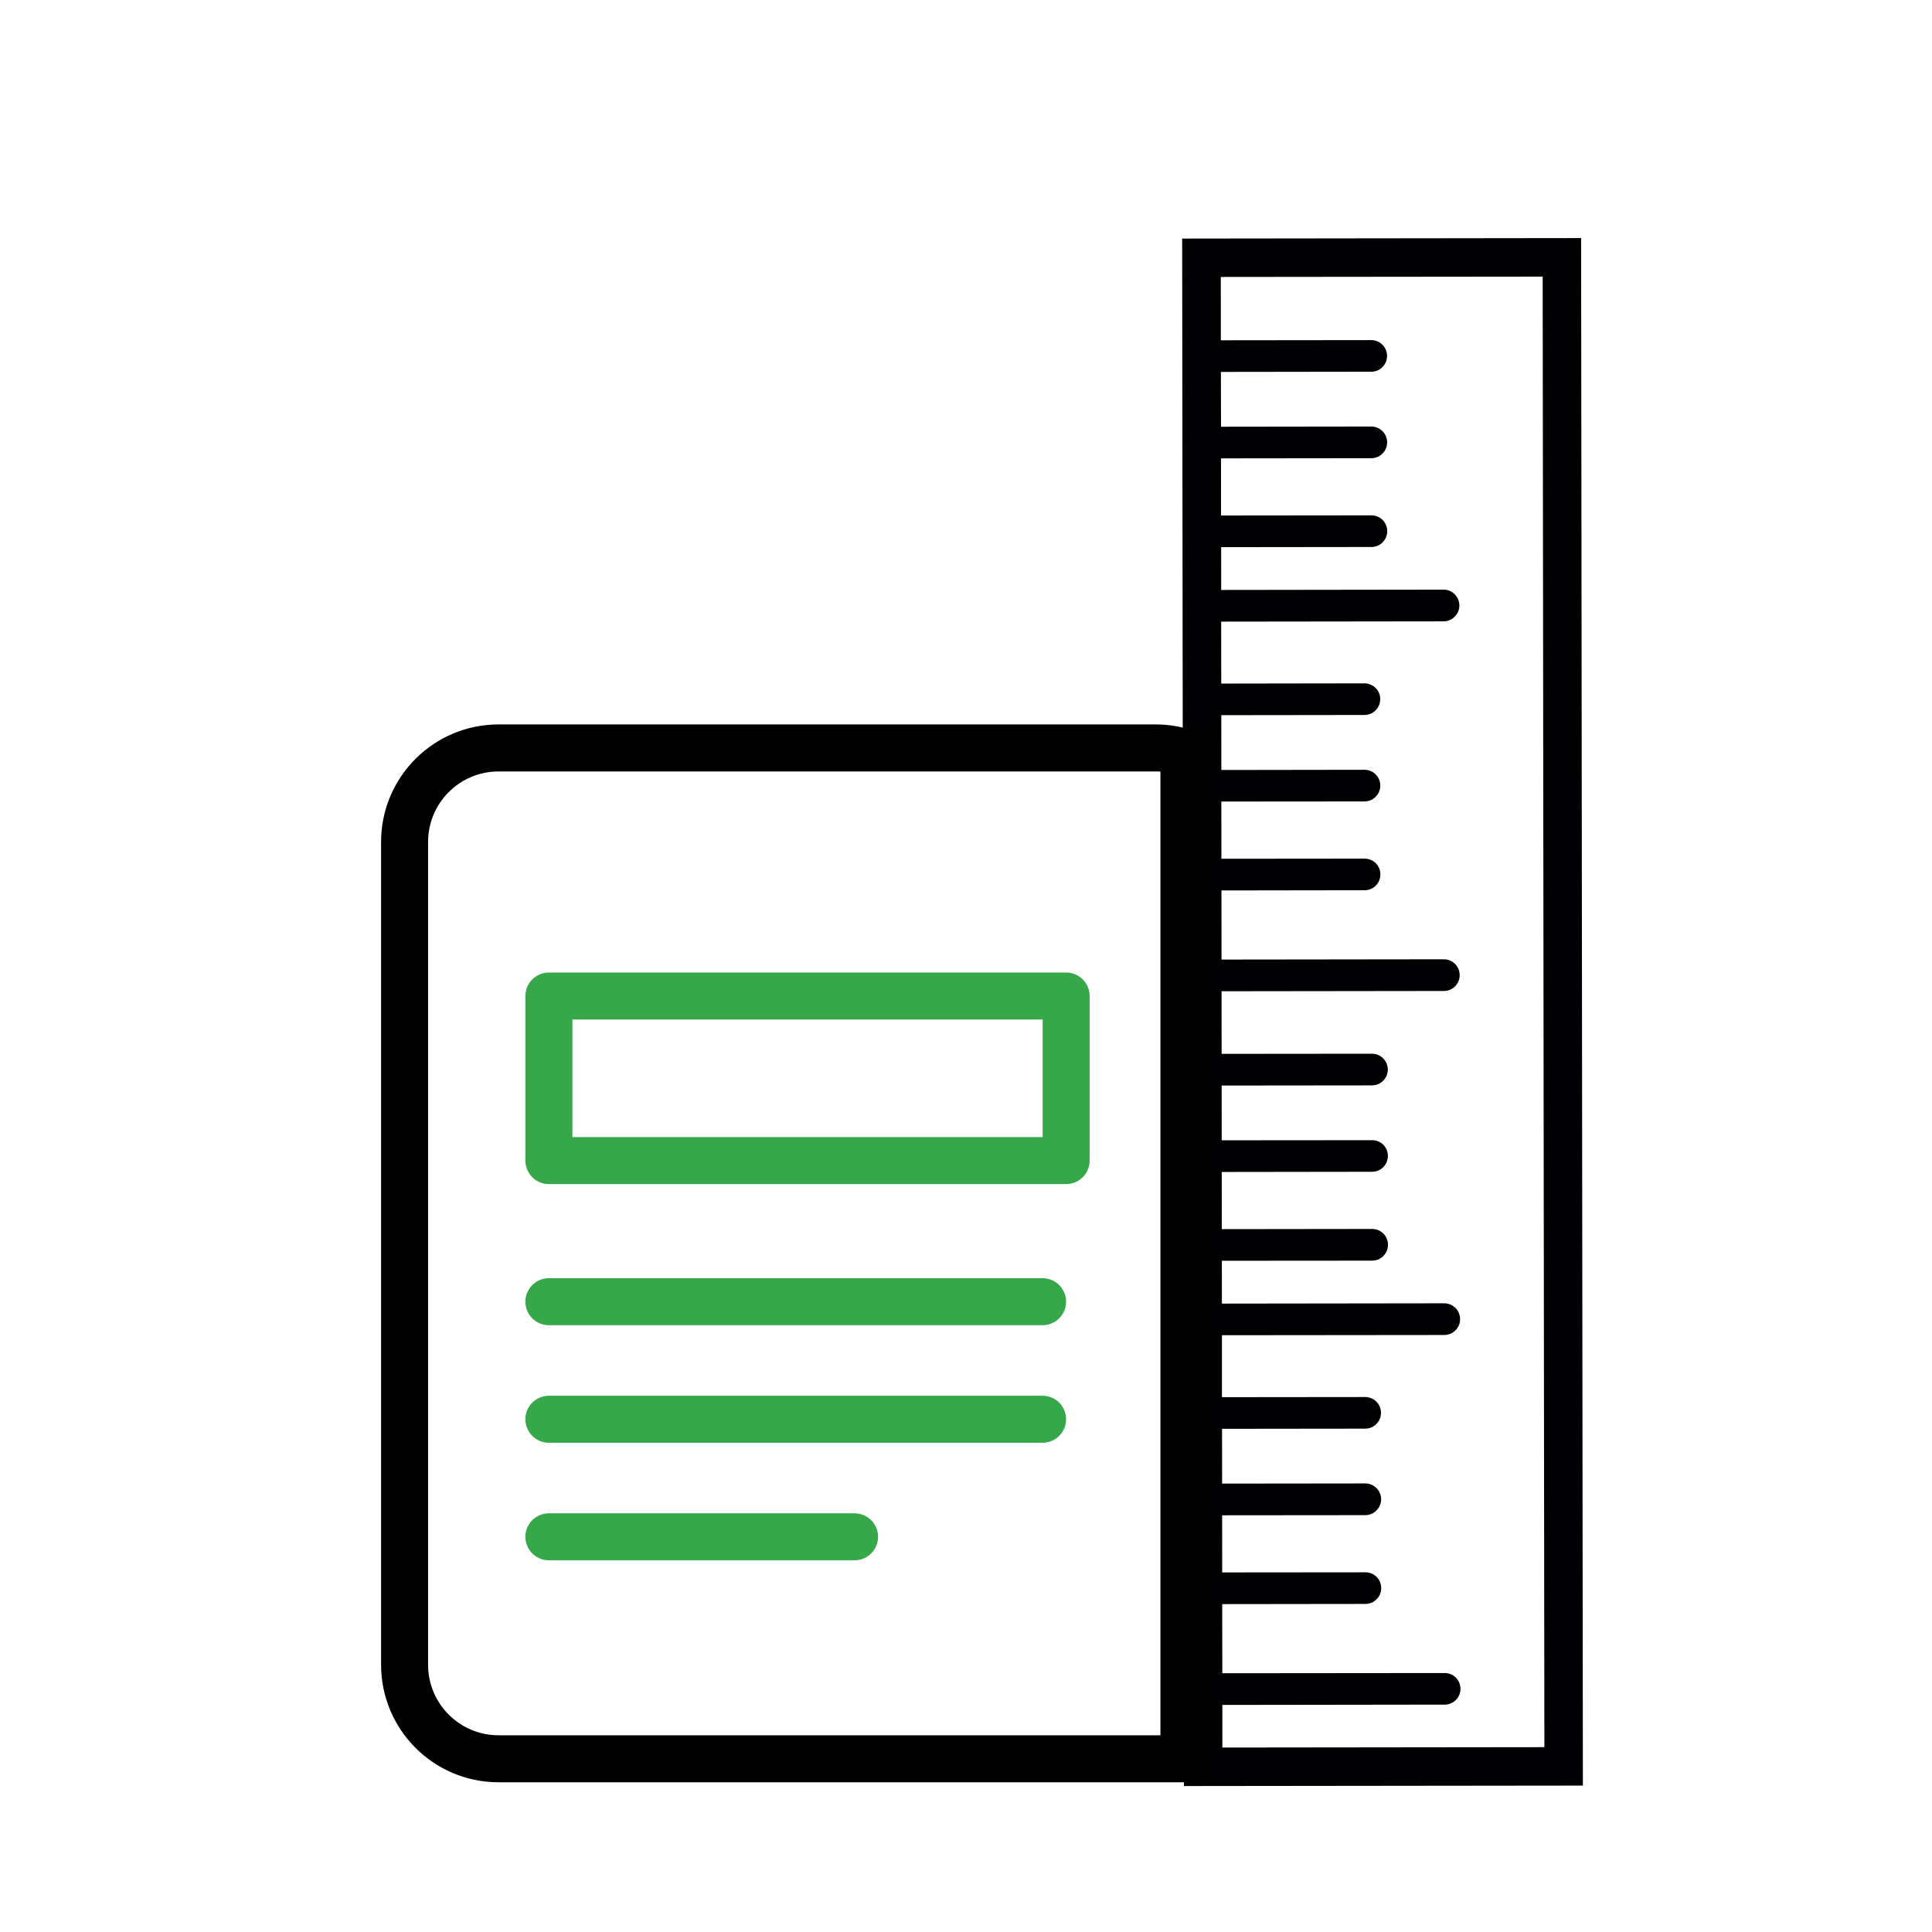
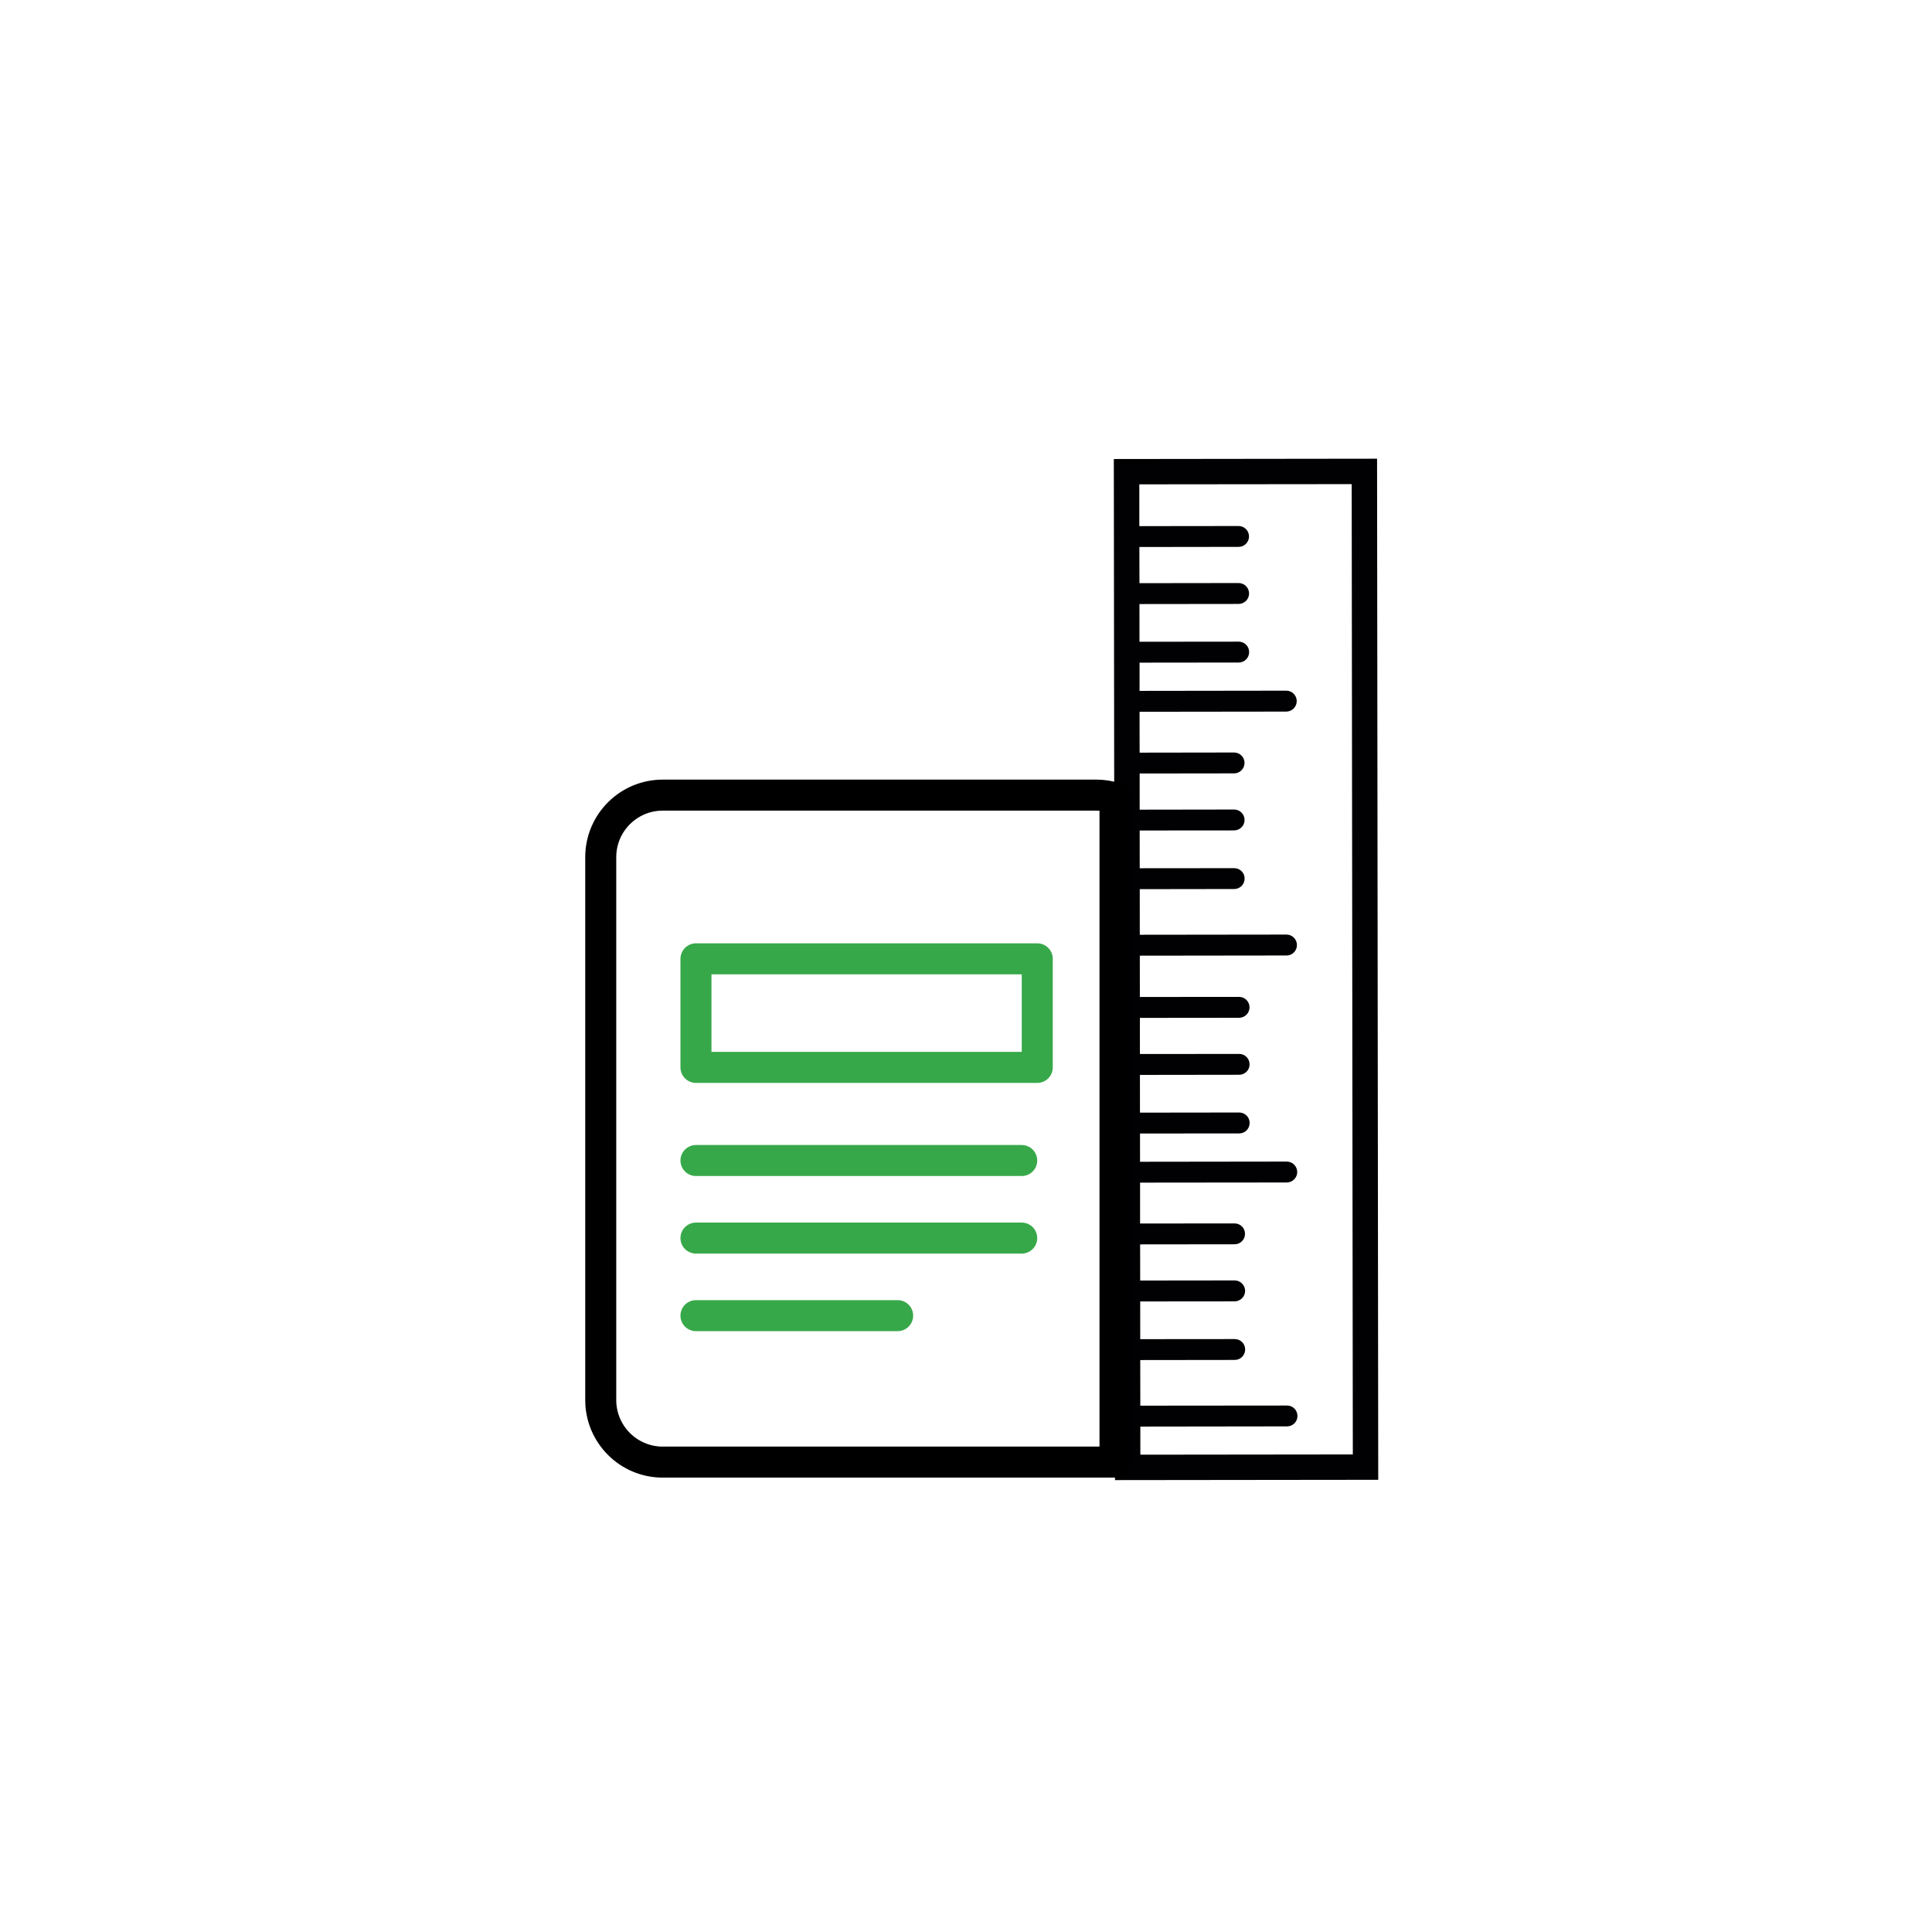
- <svg xmlns="http://www.w3.org/2000/svg" width="16" height="16" viewBox="0 0 4.233 4.233" version="1.1" id="svg3520">
-   <defs id="defs3517" />
+ <svg xmlns="http://www.w3.org/2000/svg" width="128" height="128" viewBox="0 0 33.867 33.867" version="1.1" id="svg3520">
+   <defs id="defs3517">
+     <meshgradient id="meshgradient2949" gradientUnits="userSpaceOnUse" x="0.765" y="0.693">
+       <meshrow id="meshrow2951">
+         <meshpatch id="meshpatch2953">
+           <stop path="c 0.78,-0.78  2.044,-0.78  2.824,0" style="stop-color:#ffffff;stop-opacity:1" id="stop2955" />
+           <stop path="c 0.78,0.78  0.78,2.044  0,2.824" style="stop-color:#ff0000;stop-opacity:1" id="stop2957" />
+           <stop path="c -0.78,0.78  -2.044,0.78  -2.824,0" style="stop-color:#ffffff;stop-opacity:1" id="stop2959" />
+           <stop path="c -0.78,-0.78  -0.78,-2.044  -4.44089e-16,-2.824" style="stop-color:#ff0000;stop-opacity:1" id="stop2961" />
+         </meshpatch>
+       </meshrow>
+     </meshgradient>
+     <meshgradient id="meshgradient2949-1" gradientUnits="userSpaceOnUse" x="0.765" y="0.693">
+       <meshrow id="meshrow2951-3">
+         <meshpatch id="meshpatch2953-2">
+           <stop path="c 0.78,-0.78  2.044,-0.78  2.824,0" style="stop-color:#ffffff;stop-opacity:1" id="stop2955-9" />
+           <stop path="c 0.78,0.78  0.78,2.044  0,2.824" style="stop-color:#ff0000;stop-opacity:1" id="stop2957-6" />
+           <stop path="c -0.78,0.78  -2.044,0.78  -2.824,0" style="stop-color:#ffffff;stop-opacity:1" id="stop2959-1" />
+           <stop path="c -0.78,-0.78  -0.78,-2.044  -4.44089e-16,-2.824" style="stop-color:#ff0000;stop-opacity:1" id="stop2961-6" />
+         </meshpatch>
+       </meshrow>
+     </meshgradient>
+     <meshgradient id="meshgradient2949-1-7" gradientUnits="userSpaceOnUse" x="0.765" y="0.693">
+       <meshrow id="meshrow2951-3-0">
+         <meshpatch id="meshpatch2953-2-2">
+           <stop path="c 0.78,-0.78  2.044,-0.78  2.824,0" style="stop-color:#ffffff;stop-opacity:1" id="stop2955-9-0" />
+           <stop path="c 0.78,0.78  0.78,2.044  0,2.824" style="stop-color:#ff0000;stop-opacity:1" id="stop2957-6-0" />
+           <stop path="c -0.78,0.78  -2.044,0.78  -2.824,0" style="stop-color:#ffffff;stop-opacity:1" id="stop2959-1-6" />
+           <stop path="c -0.78,-0.78  -0.78,-2.044  -4.44089e-16,-2.824" style="stop-color:#ff0000;stop-opacity:1" id="stop2961-6-5" />
+         </meshpatch>
+       </meshrow>
+     </meshgradient>
+     <meshgradient id="meshgradient2949-1-1" gradientUnits="userSpaceOnUse" x="0.765" y="0.693">
+       <meshrow id="meshrow2951-3-7">
+         <meshpatch id="meshpatch2953-2-3">
+           <stop path="c 0.78,-0.78  2.044,-0.78  2.824,0" style="stop-color:#ffffff;stop-opacity:1" id="stop2955-9-7" />
+           <stop path="c 0.78,0.78  0.78,2.044  0,2.824" style="stop-color:#ff0000;stop-opacity:1" id="stop2957-6-6" />
+           <stop path="c -0.78,0.78  -2.044,0.78  -2.824,0" style="stop-color:#ffffff;stop-opacity:1" id="stop2959-1-7" />
+           <stop path="c -0.78,-0.78  -0.78,-2.044  -4.44089e-16,-2.824" style="stop-color:#ff0000;stop-opacity:1" id="stop2961-6-8" />
+         </meshpatch>
+       </meshrow>
+     </meshgradient>
+     <meshgradient id="meshgradient2949-1-9" gradientUnits="userSpaceOnUse" x="0.765" y="0.693">
+       <meshrow id="meshrow2951-3-3">
+         <meshpatch id="meshpatch2953-2-0">
+           <stop path="c 0.78,-0.78  2.044,-0.78  2.824,0" style="stop-color:#ffffff;stop-opacity:1" id="stop2955-9-4" />
+           <stop path="c 0.78,0.78  0.78,2.044  0,2.824" style="stop-color:#ff0000;stop-opacity:1" id="stop2957-6-7" />
+           <stop path="c -0.78,0.78  -2.044,0.78  -2.824,0" style="stop-color:#ffffff;stop-opacity:1" id="stop2959-1-1" />
+           <stop path="c -0.78,-0.78  -0.78,-2.044  -4.44089e-16,-2.824" style="stop-color:#ff0000;stop-opacity:1" id="stop2961-6-7" />
+         </meshpatch>
+       </meshrow>
+     </meshgradient>
+   </defs>
  <g id="layer1">
-     <g id="g1350" transform="matrix(0.1946843,0,0,0.1946843,-1.313483,-0.7003963)">
-       <g id="g921" transform="matrix(0.05387198,0.05374876,-0.05374876,0.05387198,22.29332,4.03477)">
-         <g id="g866">
-           <g id="g864">
-             <path style="fill:#010002" d="M 41.717,0 0.002,41.722 161.823,203.543 203.542,161.824 Z m 0,8.049 153.78,153.776 -33.673,33.673 -4.452,-4.459 23.245,-23.255 c 0.92,-0.913 0.92,-2.391 0,-3.303 -0.913,-0.913 -2.391,-0.923 -3.303,0 l -23.255,23.245 -7.233,-7.226 14.974,-14.977 c 0.916,-0.913 0.916,-2.394 0,-3.307 -0.92,-0.923 -2.387,-0.923 -3.307,0 l -14.977,14.97 -5.973,-5.98 14.974,-14.967 c 0.905,-0.913 0.905,-2.405 0,-3.314 -0.923,-0.913 -2.405,-0.913 -3.321,0 l -14.967,14.967 -5.73,-5.726 14.97,-14.97 c 0.916,-0.913 0.916,-2.391 0,-3.303 -0.913,-0.923 -2.391,-0.923 -3.31,0 l -14.974,14.97 -6.471,-6.488 23.252,-23.245 c 0.913,-0.923 0.913,-2.405 0,-3.314 -0.923,-0.913 -2.398,-0.913 -3.314,0 l -23.248,23.255 -4.477,-4.481 15.729,-15.718 c 0.913,-0.913 0.913,-2.391 -0.011,-3.314 -0.909,-0.913 -2.387,-0.913 -3.303,0 l -15.725,15.729 -5.977,-5.98 15.722,-15.729 c 0.916,-0.913 0.916,-2.391 0,-3.303 -0.913,-0.923 -2.391,-0.923 -3.303,0 l -15.729,15.718 -5.726,-5.726 15.722,-15.718 c 0.916,-0.923 0.916,-2.401 0,-3.314 -0.916,-0.913 -2.398,-0.913 -3.31,0 L 89.291,122.953 82.745,116.407 106,93.147 c 0.913,-0.913 0.905,-2.391 -0.011,-3.303 -0.913,-0.913 -2.394,-0.913 -3.303,-0.011 l -23.255,23.259 -7.226,-7.229 14.967,-14.977 c 0.916,-0.913 0.916,-2.391 -0.011,-3.303 -0.902,-0.923 -2.384,-0.913 -3.296,0 L 68.891,102.55 62.907,96.57 77.884,81.603 c 0.905,-0.913 0.905,-2.401 0,-3.303 -0.916,-0.923 -2.394,-0.923 -3.307,-0.011 L 59.611,93.265 53.881,87.528 68.844,72.561 c 0.92,-0.913 0.913,-2.391 0,-3.314 -0.905,-0.909 -2.387,-0.909 -3.303,0 L 50.575,84.225 44.094,77.751 67.349,54.492 c 0.905,-0.913 0.905,-2.401 -0.004,-3.314 -0.916,-0.913 -2.398,-0.913 -3.314,0 L 40.786,74.433 36.316,69.956 52.034,54.238 c 0.913,-0.913 0.913,-2.391 0,-3.303 -0.916,-0.923 -2.394,-0.923 -3.314,0 L 32.999,66.653 27.026,60.676 42.744,44.958 c 0.916,-0.923 0.916,-2.401 0,-3.314 -0.913,-0.913 -2.391,-0.913 -3.31,0 L 23.722,57.362 17.985,51.636 33.707,35.907 c 0.916,-0.902 0.916,-2.384 0,-3.303 -0.916,-0.913 -2.394,-0.913 -3.307,0 L 14.672,48.332 8.055,41.704 Z" id="path862" />
-           </g>
-         </g>
-         <g id="g868">
- </g>
-         <g id="g870">
- </g>
-         <g id="g872">
- </g>
-         <g id="g874">
- </g>
-         <g id="g876">
- </g>
-         <g id="g878">
- </g>
-         <g id="g880">
- </g>
-         <g id="g882">
- </g>
-         <g id="g884">
- </g>
-         <g id="g886">
- </g>
-         <g id="g888">
- </g>
-         <g id="g890">
- </g>
-         <g id="g892">
- </g>
-         <g id="g894">
- </g>
-         <g id="g896">
- </g>
-       </g>
-       <path id="path938" style="fill:none;stroke:#000000;stroke-width:0.529px;stroke-linecap:round;stroke-linejoin:round" d="m 12.358,12.015 a 1.058,1.058 0 0 0 -1.058,1.058 v 9.26 a 1.058,1.058 0 0 0 1.058,1.058 h 7.713 V 12.064 a 1.058,1.058 0 0 0 -0.305,-0.049 z" />
-       <path id="rect940" style="fill:none;stroke:#37a849;stroke-width:0.529px;stroke-linecap:round;stroke-linejoin:round" d="m 12.924,14.807 v 1.852 h 5.821 v -1.852 z m 0,3.44 h 5.556 z m 0,1.323 h 5.556 z m 0,1.323 h 3.44 z" />
+     <g id="g3021" transform="translate(50.44118,-2.860646)">
+       <circle style="fill:url(#meshgradient2949);fill-opacity:1;fill-rule:evenodd;stroke-width:0.28" id="path865" cx="2.177" cy="2.105" r="1.997" />
+       <g id="g1350" transform="matrix(0.1265305,0,0,0.1265305,-0.07524893,0.2083817)">
+         <g id="g921" transform="matrix(0.05387198,0.05374876,-0.05374876,0.05387198,22.29332,4.03477)">
+           <g id="g866">
+             <g id="g864">
+               <path style="fill:#010002" d="M 41.717,0 0.002,41.722 161.823,203.543 203.542,161.824 Z m 0,8.049 153.78,153.776 -33.673,33.673 -4.452,-4.459 23.245,-23.255 c 0.92,-0.913 0.92,-2.391 0,-3.303 -0.913,-0.913 -2.391,-0.923 -3.303,0 l -23.255,23.245 -7.233,-7.226 14.974,-14.977 c 0.916,-0.913 0.916,-2.394 0,-3.307 -0.92,-0.923 -2.387,-0.923 -3.307,0 l -14.977,14.97 -5.973,-5.98 14.974,-14.967 c 0.905,-0.913 0.905,-2.405 0,-3.314 -0.923,-0.913 -2.405,-0.913 -3.321,0 l -14.967,14.967 -5.73,-5.726 14.97,-14.97 c 0.916,-0.913 0.916,-2.391 0,-3.303 -0.913,-0.923 -2.391,-0.923 -3.31,0 l -14.974,14.97 -6.471,-6.488 23.252,-23.245 c 0.913,-0.923 0.913,-2.405 0,-3.314 -0.923,-0.913 -2.398,-0.913 -3.314,0 l -23.248,23.255 -4.477,-4.481 15.729,-15.718 c 0.913,-0.913 0.913,-2.391 -0.011,-3.314 -0.909,-0.913 -2.387,-0.913 -3.303,0 l -15.725,15.729 -5.977,-5.98 15.722,-15.729 c 0.916,-0.913 0.916,-2.391 0,-3.303 -0.913,-0.923 -2.391,-0.923 -3.303,0 l -15.729,15.718 -5.726,-5.726 15.722,-15.718 c 0.916,-0.923 0.916,-2.401 0,-3.314 -0.916,-0.913 -2.398,-0.913 -3.31,0 L 89.291,122.953 82.745,116.407 106,93.147 c 0.913,-0.913 0.905,-2.391 -0.011,-3.303 -0.913,-0.913 -2.394,-0.913 -3.303,-0.011 l -23.255,23.259 -7.226,-7.229 14.967,-14.977 c 0.916,-0.913 0.916,-2.391 -0.011,-3.303 -0.902,-0.923 -2.384,-0.913 -3.296,0 L 68.891,102.55 62.907,96.57 77.884,81.603 c 0.905,-0.913 0.905,-2.401 0,-3.303 -0.916,-0.923 -2.394,-0.923 -3.307,-0.011 L 59.611,93.265 53.881,87.528 68.844,72.561 c 0.92,-0.913 0.913,-2.391 0,-3.314 -0.905,-0.909 -2.387,-0.909 -3.303,0 L 50.575,84.225 44.094,77.751 67.349,54.492 c 0.905,-0.913 0.905,-2.401 -0.004,-3.314 -0.916,-0.913 -2.398,-0.913 -3.314,0 L 40.786,74.433 36.316,69.956 52.034,54.238 c 0.913,-0.913 0.913,-2.391 0,-3.303 -0.916,-0.923 -2.394,-0.923 -3.314,0 L 32.999,66.653 27.026,60.676 42.744,44.958 c 0.916,-0.923 0.916,-2.401 0,-3.314 -0.913,-0.913 -2.391,-0.913 -3.31,0 L 23.722,57.362 17.985,51.636 33.707,35.907 c 0.916,-0.902 0.916,-2.384 0,-3.303 -0.916,-0.913 -2.394,-0.913 -3.307,0 L 14.672,48.332 8.055,41.704 Z" id="path862" />
+             </g>
+           </g>
+           <g id="g868" />
+           <g id="g870" />
+           <g id="g872" />
+           <g id="g874" />
+           <g id="g876" />
+           <g id="g878" />
+           <g id="g880" />
+           <g id="g882" />
+           <g id="g884" />
+           <g id="g886" />
+           <g id="g888" />
+           <g id="g890" />
+           <g id="g892" />
+           <g id="g894" />
+           <g id="g896" />
+         </g>
+         <path id="path938" style="fill:none;stroke:#000000;stroke-width:0.529px;stroke-linecap:round;stroke-linejoin:round" d="m 12.358,12.015 a 1.058,1.058 0 0 0 -1.058,1.058 v 9.26 a 1.058,1.058 0 0 0 1.058,1.058 h 7.713 V 12.064 a 1.058,1.058 0 0 0 -0.305,-0.049 z" />
+         <path id="rect940" style="fill:none;stroke:#37a849;stroke-width:0.529px;stroke-linecap:round;stroke-linejoin:round" d="m 12.924,14.807 v 1.852 h 5.821 v -1.852 z m 0,3.44 h 5.556 z m 0,1.323 h 5.556 z m 0,1.323 h 3.44 z" />
+       </g>
+     </g>
+     <g id="g3021-8" transform="matrix(8.122724,0,0,8.122724,-0.4718063,-0.1031901)">
+       <circle style="fill:url(#meshgradient2949-1);fill-opacity:1;fill-rule:evenodd;stroke-width:0.28" id="path865-9" cx="2.177" cy="2.105" r="1.997" />
+       <g id="g1350-4" transform="matrix(0.1265305,0,0,0.1265305,-0.07524893,0.2083817)">
+         <g id="g921-1" transform="matrix(0.05387198,0.05374876,-0.05374876,0.05387198,22.29332,4.03477)">
+           <g id="g866-1">
+             <g id="g864-8">
+               <path style="fill:#010002" d="M 41.717,0 0.002,41.722 161.823,203.543 203.542,161.824 Z m 0,8.049 153.78,153.776 -33.673,33.673 -4.452,-4.459 23.245,-23.255 c 0.92,-0.913 0.92,-2.391 0,-3.303 -0.913,-0.913 -2.391,-0.923 -3.303,0 l -23.255,23.245 -7.233,-7.226 14.974,-14.977 c 0.916,-0.913 0.916,-2.394 0,-3.307 -0.92,-0.923 -2.387,-0.923 -3.307,0 l -14.977,14.97 -5.973,-5.98 14.974,-14.967 c 0.905,-0.913 0.905,-2.405 0,-3.314 -0.923,-0.913 -2.405,-0.913 -3.321,0 l -14.967,14.967 -5.73,-5.726 14.97,-14.97 c 0.916,-0.913 0.916,-2.391 0,-3.303 -0.913,-0.923 -2.391,-0.923 -3.31,0 l -14.974,14.97 -6.471,-6.488 23.252,-23.245 c 0.913,-0.923 0.913,-2.405 0,-3.314 -0.923,-0.913 -2.398,-0.913 -3.314,0 l -23.248,23.255 -4.477,-4.481 15.729,-15.718 c 0.913,-0.913 0.913,-2.391 -0.011,-3.314 -0.909,-0.913 -2.387,-0.913 -3.303,0 l -15.725,15.729 -5.977,-5.98 15.722,-15.729 c 0.916,-0.913 0.916,-2.391 0,-3.303 -0.913,-0.923 -2.391,-0.923 -3.303,0 l -15.729,15.718 -5.726,-5.726 15.722,-15.718 c 0.916,-0.923 0.916,-2.401 0,-3.314 -0.916,-0.913 -2.398,-0.913 -3.31,0 L 89.291,122.953 82.745,116.407 106,93.147 c 0.913,-0.913 0.905,-2.391 -0.011,-3.303 -0.913,-0.913 -2.394,-0.913 -3.303,-0.011 l -23.255,23.259 -7.226,-7.229 14.967,-14.977 c 0.916,-0.913 0.916,-2.391 -0.011,-3.303 -0.902,-0.923 -2.384,-0.913 -3.296,0 L 68.891,102.55 62.907,96.57 77.884,81.603 c 0.905,-0.913 0.905,-2.401 0,-3.303 -0.916,-0.923 -2.394,-0.923 -3.307,-0.011 L 59.611,93.265 53.881,87.528 68.844,72.561 c 0.92,-0.913 0.913,-2.391 0,-3.314 -0.905,-0.909 -2.387,-0.909 -3.303,0 L 50.575,84.225 44.094,77.751 67.349,54.492 c 0.905,-0.913 0.905,-2.401 -0.004,-3.314 -0.916,-0.913 -2.398,-0.913 -3.314,0 L 40.786,74.433 36.316,69.956 52.034,54.238 c 0.913,-0.913 0.913,-2.391 0,-3.303 -0.916,-0.923 -2.394,-0.923 -3.314,0 L 32.999,66.653 27.026,60.676 42.744,44.958 c 0.916,-0.923 0.916,-2.401 0,-3.314 -0.913,-0.913 -2.391,-0.913 -3.31,0 L 23.722,57.362 17.985,51.636 33.707,35.907 c 0.916,-0.902 0.916,-2.384 0,-3.303 -0.916,-0.913 -2.394,-0.913 -3.307,0 L 14.672,48.332 8.055,41.704 Z" id="path862-1" />
+             </g>
+           </g>
+           <g id="g868-8" />
+           <g id="g870-5" />
+           <g id="g872-5" />
+           <g id="g874-7" />
+           <g id="g876-7" />
+           <g id="g878-0" />
+           <g id="g880-6" />
+           <g id="g882-6" />
+           <g id="g884-6" />
+           <g id="g886-7" />
+           <g id="g888-1" />
+           <g id="g890-5" />
+           <g id="g892-1" />
+           <g id="g894-8" />
+           <g id="g896-3" />
+         </g>
+         <path id="path938-9" style="fill:none;stroke:#000000;stroke-width:0.529px;stroke-linecap:round;stroke-linejoin:round" d="m 12.358,12.015 a 1.058,1.058 0 0 0 -1.058,1.058 v 9.26 a 1.058,1.058 0 0 0 1.058,1.058 h 7.713 V 12.064 a 1.058,1.058 0 0 0 -0.305,-0.049 z" />
+         <path id="rect940-8" style="fill:none;stroke:#37a849;stroke-width:0.529px;stroke-linecap:round;stroke-linejoin:round" d="m 12.924,14.807 v 1.852 h 5.821 v -1.852 z m 0,3.44 h 5.556 z m 0,1.323 h 5.556 z m 0,1.323 h 3.44 z" />
+       </g>
+     </g>
+     <g id="g3021-8-70" transform="matrix(8.122724,0,0,8.122724,34.27232,26.7976)">
+       <circle style="fill:url(#meshgradient2949-1-9);fill-opacity:1;fill-rule:evenodd;stroke-width:0.28" id="path865-9-77" cx="2.177" cy="2.105" r="1.997" />
+       <g id="g1350-4-5" transform="matrix(0.1265305,0,0,0.1265305,-0.07524893,0.2083817)">
+         <g id="g921-1-01" transform="matrix(0.05387198,0.05374876,-0.05374876,0.05387198,22.29332,4.03477)">
+           <g id="g866-1-8">
+             <g id="g864-8-7">
+               <path style="fill:#010002" d="M 41.717,0 0.002,41.722 161.823,203.543 203.542,161.824 Z m 0,8.049 153.78,153.776 -33.673,33.673 -4.452,-4.459 23.245,-23.255 c 0.92,-0.913 0.92,-2.391 0,-3.303 -0.913,-0.913 -2.391,-0.923 -3.303,0 l -23.255,23.245 -7.233,-7.226 14.974,-14.977 c 0.916,-0.913 0.916,-2.394 0,-3.307 -0.92,-0.923 -2.387,-0.923 -3.307,0 l -14.977,14.97 -5.973,-5.98 14.974,-14.967 c 0.905,-0.913 0.905,-2.405 0,-3.314 -0.923,-0.913 -2.405,-0.913 -3.321,0 l -14.967,14.967 -5.73,-5.726 14.97,-14.97 c 0.916,-0.913 0.916,-2.391 0,-3.303 -0.913,-0.923 -2.391,-0.923 -3.31,0 l -14.974,14.97 -6.471,-6.488 23.252,-23.245 c 0.913,-0.923 0.913,-2.405 0,-3.314 -0.923,-0.913 -2.398,-0.913 -3.314,0 l -23.248,23.255 -4.477,-4.481 15.729,-15.718 c 0.913,-0.913 0.913,-2.391 -0.011,-3.314 -0.909,-0.913 -2.387,-0.913 -3.303,0 l -15.725,15.729 -5.977,-5.98 15.722,-15.729 c 0.916,-0.913 0.916,-2.391 0,-3.303 -0.913,-0.923 -2.391,-0.923 -3.303,0 l -15.729,15.718 -5.726,-5.726 15.722,-15.718 c 0.916,-0.923 0.916,-2.401 0,-3.314 -0.916,-0.913 -2.398,-0.913 -3.31,0 L 89.291,122.953 82.745,116.407 106,93.147 c 0.913,-0.913 0.905,-2.391 -0.011,-3.303 -0.913,-0.913 -2.394,-0.913 -3.303,-0.011 l -23.255,23.259 -7.226,-7.229 14.967,-14.977 c 0.916,-0.913 0.916,-2.391 -0.011,-3.303 -0.902,-0.923 -2.384,-0.913 -3.296,0 L 68.891,102.55 62.907,96.57 77.884,81.603 c 0.905,-0.913 0.905,-2.401 0,-3.303 -0.916,-0.923 -2.394,-0.923 -3.307,-0.011 L 59.611,93.265 53.881,87.528 68.844,72.561 c 0.92,-0.913 0.913,-2.391 0,-3.314 -0.905,-0.909 -2.387,-0.909 -3.303,0 L 50.575,84.225 44.094,77.751 67.349,54.492 c 0.905,-0.913 0.905,-2.401 -0.004,-3.314 -0.916,-0.913 -2.398,-0.913 -3.314,0 L 40.786,74.433 36.316,69.956 52.034,54.238 c 0.913,-0.913 0.913,-2.391 0,-3.303 -0.916,-0.923 -2.394,-0.923 -3.314,0 L 32.999,66.653 27.026,60.676 42.744,44.958 c 0.916,-0.923 0.916,-2.401 0,-3.314 -0.913,-0.913 -2.391,-0.913 -3.31,0 L 23.722,57.362 17.985,51.636 33.707,35.907 c 0.916,-0.902 0.916,-2.384 0,-3.303 -0.916,-0.913 -2.394,-0.913 -3.307,0 L 14.672,48.332 8.055,41.704 Z" id="path862-1-1" />
+             </g>
+           </g>
+           <g id="g868-8-3" />
+           <g id="g870-5-2" />
+           <g id="g872-5-5" />
+           <g id="g874-7-0" />
+           <g id="g876-7-3" />
+           <g id="g878-0-6" />
+           <g id="g880-6-7" />
+           <g id="g882-6-2" />
+           <g id="g884-6-2" />
+           <g id="g886-7-9" />
+           <g id="g888-1-3" />
+           <g id="g890-5-25" />
+           <g id="g892-1-0" />
+           <g id="g894-8-4" />
+           <g id="g896-3-24" />
+         </g>
+         <path id="path938-9-2" style="fill:none;stroke:#000000;stroke-width:0.529px;stroke-linecap:round;stroke-linejoin:round" d="m 12.358,12.015 a 1.058,1.058 0 0 0 -1.058,1.058 v 9.26 a 1.058,1.058 0 0 0 1.058,1.058 h 7.713 V 12.064 a 1.058,1.058 0 0 0 -0.305,-0.049 z" />
+         <path id="rect940-8-6" style="fill:none;stroke:#37a849;stroke-width:0.529px;stroke-linecap:round;stroke-linejoin:round" d="m 12.924,14.807 v 1.852 h 5.821 v -1.852 z m 0,3.44 h 5.556 z m 0,1.323 h 5.556 z m 0,1.323 h 3.44 z" />
+       </g>
+     </g>
+     <g id="g3021-8-7" transform="matrix(3.077679,0,0,3.077679,43.24884,11.1185)">
+       <circle style="fill:url(#meshgradient2949-1-1);fill-opacity:1;fill-rule:evenodd;stroke-width:0.28" id="path865-9-0" cx="2.177" cy="2.105" r="1.997" />
+       <g id="g1350-4-1" transform="matrix(0.1265305,0,0,0.1265305,-0.07524893,0.2083817)">
+         <g id="g921-1-3" transform="matrix(0.05387198,0.05374876,-0.05374876,0.05387198,22.29332,4.03477)">
+           <g id="g866-1-5">
+             <g id="g864-8-69">
+               <path style="fill:#010002" d="M 41.717,0 0.002,41.722 161.823,203.543 203.542,161.824 Z m 0,8.049 153.78,153.776 -33.673,33.673 -4.452,-4.459 23.245,-23.255 c 0.92,-0.913 0.92,-2.391 0,-3.303 -0.913,-0.913 -2.391,-0.923 -3.303,0 l -23.255,23.245 -7.233,-7.226 14.974,-14.977 c 0.916,-0.913 0.916,-2.394 0,-3.307 -0.92,-0.923 -2.387,-0.923 -3.307,0 l -14.977,14.97 -5.973,-5.98 14.974,-14.967 c 0.905,-0.913 0.905,-2.405 0,-3.314 -0.923,-0.913 -2.405,-0.913 -3.321,0 l -14.967,14.967 -5.73,-5.726 14.97,-14.97 c 0.916,-0.913 0.916,-2.391 0,-3.303 -0.913,-0.923 -2.391,-0.923 -3.31,0 l -14.974,14.97 -6.471,-6.488 23.252,-23.245 c 0.913,-0.923 0.913,-2.405 0,-3.314 -0.923,-0.913 -2.398,-0.913 -3.314,0 l -23.248,23.255 -4.477,-4.481 15.729,-15.718 c 0.913,-0.913 0.913,-2.391 -0.011,-3.314 -0.909,-0.913 -2.387,-0.913 -3.303,0 l -15.725,15.729 -5.977,-5.98 15.722,-15.729 c 0.916,-0.913 0.916,-2.391 0,-3.303 -0.913,-0.923 -2.391,-0.923 -3.303,0 l -15.729,15.718 -5.726,-5.726 15.722,-15.718 c 0.916,-0.923 0.916,-2.401 0,-3.314 -0.916,-0.913 -2.398,-0.913 -3.31,0 L 89.291,122.953 82.745,116.407 106,93.147 c 0.913,-0.913 0.905,-2.391 -0.011,-3.303 -0.913,-0.913 -2.394,-0.913 -3.303,-0.011 l -23.255,23.259 -7.226,-7.229 14.967,-14.977 c 0.916,-0.913 0.916,-2.391 -0.011,-3.303 -0.902,-0.923 -2.384,-0.913 -3.296,0 L 68.891,102.55 62.907,96.57 77.884,81.603 c 0.905,-0.913 0.905,-2.401 0,-3.303 -0.916,-0.923 -2.394,-0.923 -3.307,-0.011 L 59.611,93.265 53.881,87.528 68.844,72.561 c 0.92,-0.913 0.913,-2.391 0,-3.314 -0.905,-0.909 -2.387,-0.909 -3.303,0 L 50.575,84.225 44.094,77.751 67.349,54.492 c 0.905,-0.913 0.905,-2.401 -0.004,-3.314 -0.916,-0.913 -2.398,-0.913 -3.314,0 L 40.786,74.433 36.316,69.956 52.034,54.238 c 0.913,-0.913 0.913,-2.391 0,-3.303 -0.916,-0.923 -2.394,-0.923 -3.314,0 L 32.999,66.653 27.026,60.676 42.744,44.958 c 0.916,-0.923 0.916,-2.401 0,-3.314 -0.913,-0.913 -2.391,-0.913 -3.31,0 L 23.722,57.362 17.985,51.636 33.707,35.907 c 0.916,-0.902 0.916,-2.384 0,-3.303 -0.916,-0.913 -2.394,-0.913 -3.307,0 L 14.672,48.332 8.055,41.704 Z" id="path862-1-2" />
+             </g>
+           </g>
+           <g id="g868-8-7" />
+           <g id="g870-5-9" />
+           <g id="g872-5-0" />
+           <g id="g874-7-3" />
+           <g id="g876-7-1" />
+           <g id="g878-0-71" />
+           <g id="g880-6-5" />
+           <g id="g882-6-83" />
+           <g id="g884-6-8" />
+           <g id="g886-7-0" />
+           <g id="g888-1-0" />
+           <g id="g890-5-2" />
+           <g id="g892-1-83" />
+           <g id="g894-8-3" />
+           <g id="g896-3-2" />
+         </g>
+         <path id="path938-9-8" style="fill:none;stroke:#000000;stroke-width:0.529px;stroke-linecap:round;stroke-linejoin:round" d="m 12.358,12.015 a 1.058,1.058 0 0 0 -1.058,1.058 v 9.26 a 1.058,1.058 0 0 0 1.058,1.058 h 7.713 V 12.064 a 1.058,1.058 0 0 0 -0.305,-0.049 z" />
+         <path id="rect940-8-5" style="fill:none;stroke:#37a849;stroke-width:0.529px;stroke-linecap:round;stroke-linejoin:round" d="m 12.924,14.807 v 1.852 h 5.821 v -1.852 z m 0,3.44 h 5.556 z m 0,1.323 h 5.556 z m 0,1.323 h 3.44 z" />
+       </g>
+     </g>
+     <g id="g3021-8-1" transform="matrix(1.981982,0,0,1.981982,46.48678,1.854495)">
+       <circle style="fill:url(#meshgradient2949-1-7);fill-opacity:1;fill-rule:evenodd;stroke-width:0.28" id="path865-9-7" cx="2.177" cy="2.105" r="1.997" />
+       <g id="g1350-4-0" transform="matrix(0.1265305,0,0,0.1265305,-0.07524893,0.2083817)">
+         <g id="g921-1-0" transform="matrix(0.05387198,0.05374876,-0.05374876,0.05387198,22.29332,4.03477)">
+           <g id="g866-1-3">
+             <g id="g864-8-6">
+               <path style="fill:#010002" d="M 41.717,0 0.002,41.722 161.823,203.543 203.542,161.824 Z m 0,8.049 153.78,153.776 -33.673,33.673 -4.452,-4.459 23.245,-23.255 c 0.92,-0.913 0.92,-2.391 0,-3.303 -0.913,-0.913 -2.391,-0.923 -3.303,0 l -23.255,23.245 -7.233,-7.226 14.974,-14.977 c 0.916,-0.913 0.916,-2.394 0,-3.307 -0.92,-0.923 -2.387,-0.923 -3.307,0 l -14.977,14.97 -5.973,-5.98 14.974,-14.967 c 0.905,-0.913 0.905,-2.405 0,-3.314 -0.923,-0.913 -2.405,-0.913 -3.321,0 l -14.967,14.967 -5.73,-5.726 14.97,-14.97 c 0.916,-0.913 0.916,-2.391 0,-3.303 -0.913,-0.923 -2.391,-0.923 -3.31,0 l -14.974,14.97 -6.471,-6.488 23.252,-23.245 c 0.913,-0.923 0.913,-2.405 0,-3.314 -0.923,-0.913 -2.398,-0.913 -3.314,0 l -23.248,23.255 -4.477,-4.481 15.729,-15.718 c 0.913,-0.913 0.913,-2.391 -0.011,-3.314 -0.909,-0.913 -2.387,-0.913 -3.303,0 l -15.725,15.729 -5.977,-5.98 15.722,-15.729 c 0.916,-0.913 0.916,-2.391 0,-3.303 -0.913,-0.923 -2.391,-0.923 -3.303,0 l -15.729,15.718 -5.726,-5.726 15.722,-15.718 c 0.916,-0.923 0.916,-2.401 0,-3.314 -0.916,-0.913 -2.398,-0.913 -3.31,0 L 89.291,122.953 82.745,116.407 106,93.147 c 0.913,-0.913 0.905,-2.391 -0.011,-3.303 -0.913,-0.913 -2.394,-0.913 -3.303,-0.011 l -23.255,23.259 -7.226,-7.229 14.967,-14.977 c 0.916,-0.913 0.916,-2.391 -0.011,-3.303 -0.902,-0.923 -2.384,-0.913 -3.296,0 L 68.891,102.55 62.907,96.57 77.884,81.603 c 0.905,-0.913 0.905,-2.401 0,-3.303 -0.916,-0.923 -2.394,-0.923 -3.307,-0.011 L 59.611,93.265 53.881,87.528 68.844,72.561 c 0.92,-0.913 0.913,-2.391 0,-3.314 -0.905,-0.909 -2.387,-0.909 -3.303,0 L 50.575,84.225 44.094,77.751 67.349,54.492 c 0.905,-0.913 0.905,-2.401 -0.004,-3.314 -0.916,-0.913 -2.398,-0.913 -3.314,0 L 40.786,74.433 36.316,69.956 52.034,54.238 c 0.913,-0.913 0.913,-2.391 0,-3.303 -0.916,-0.923 -2.394,-0.923 -3.314,0 L 32.999,66.653 27.026,60.676 42.744,44.958 c 0.916,-0.923 0.916,-2.401 0,-3.314 -0.913,-0.913 -2.391,-0.913 -3.31,0 L 23.722,57.362 17.985,51.636 33.707,35.907 c 0.916,-0.902 0.916,-2.384 0,-3.303 -0.916,-0.913 -2.394,-0.913 -3.307,0 L 14.672,48.332 8.055,41.704 Z" id="path862-1-3" />
+             </g>
+           </g>
+           <g id="g868-8-4" />
+           <g id="g870-5-8" />
+           <g id="g872-5-1" />
+           <g id="g874-7-2" />
+           <g id="g876-7-9" />
+           <g id="g878-0-7" />
+           <g id="g880-6-2" />
+           <g id="g882-6-8" />
+           <g id="g884-6-6" />
+           <g id="g886-7-1" />
+           <g id="g888-1-6" />
+           <g id="g890-5-4" />
+           <g id="g892-1-8" />
+           <g id="g894-8-5" />
+           <g id="g896-3-1" />
+         </g>
+         <path id="path938-9-7" style="fill:none;stroke:#000000;stroke-width:0.529px;stroke-linecap:round;stroke-linejoin:round" d="m 12.358,12.015 a 1.058,1.058 0 0 0 -1.058,1.058 v 9.26 a 1.058,1.058 0 0 0 1.058,1.058 h 7.713 V 12.064 a 1.058,1.058 0 0 0 -0.305,-0.049 z" />
+         <path id="rect940-8-3" style="fill:none;stroke:#37a849;stroke-width:0.529px;stroke-linecap:round;stroke-linejoin:round" d="m 12.924,14.807 v 1.852 h 5.821 v -1.852 z m 0,3.44 h 5.556 z m 0,1.323 h 5.556 z m 0,1.323 h 3.44 z" />
+       </g>
    </g>
  </g>
</svg>
